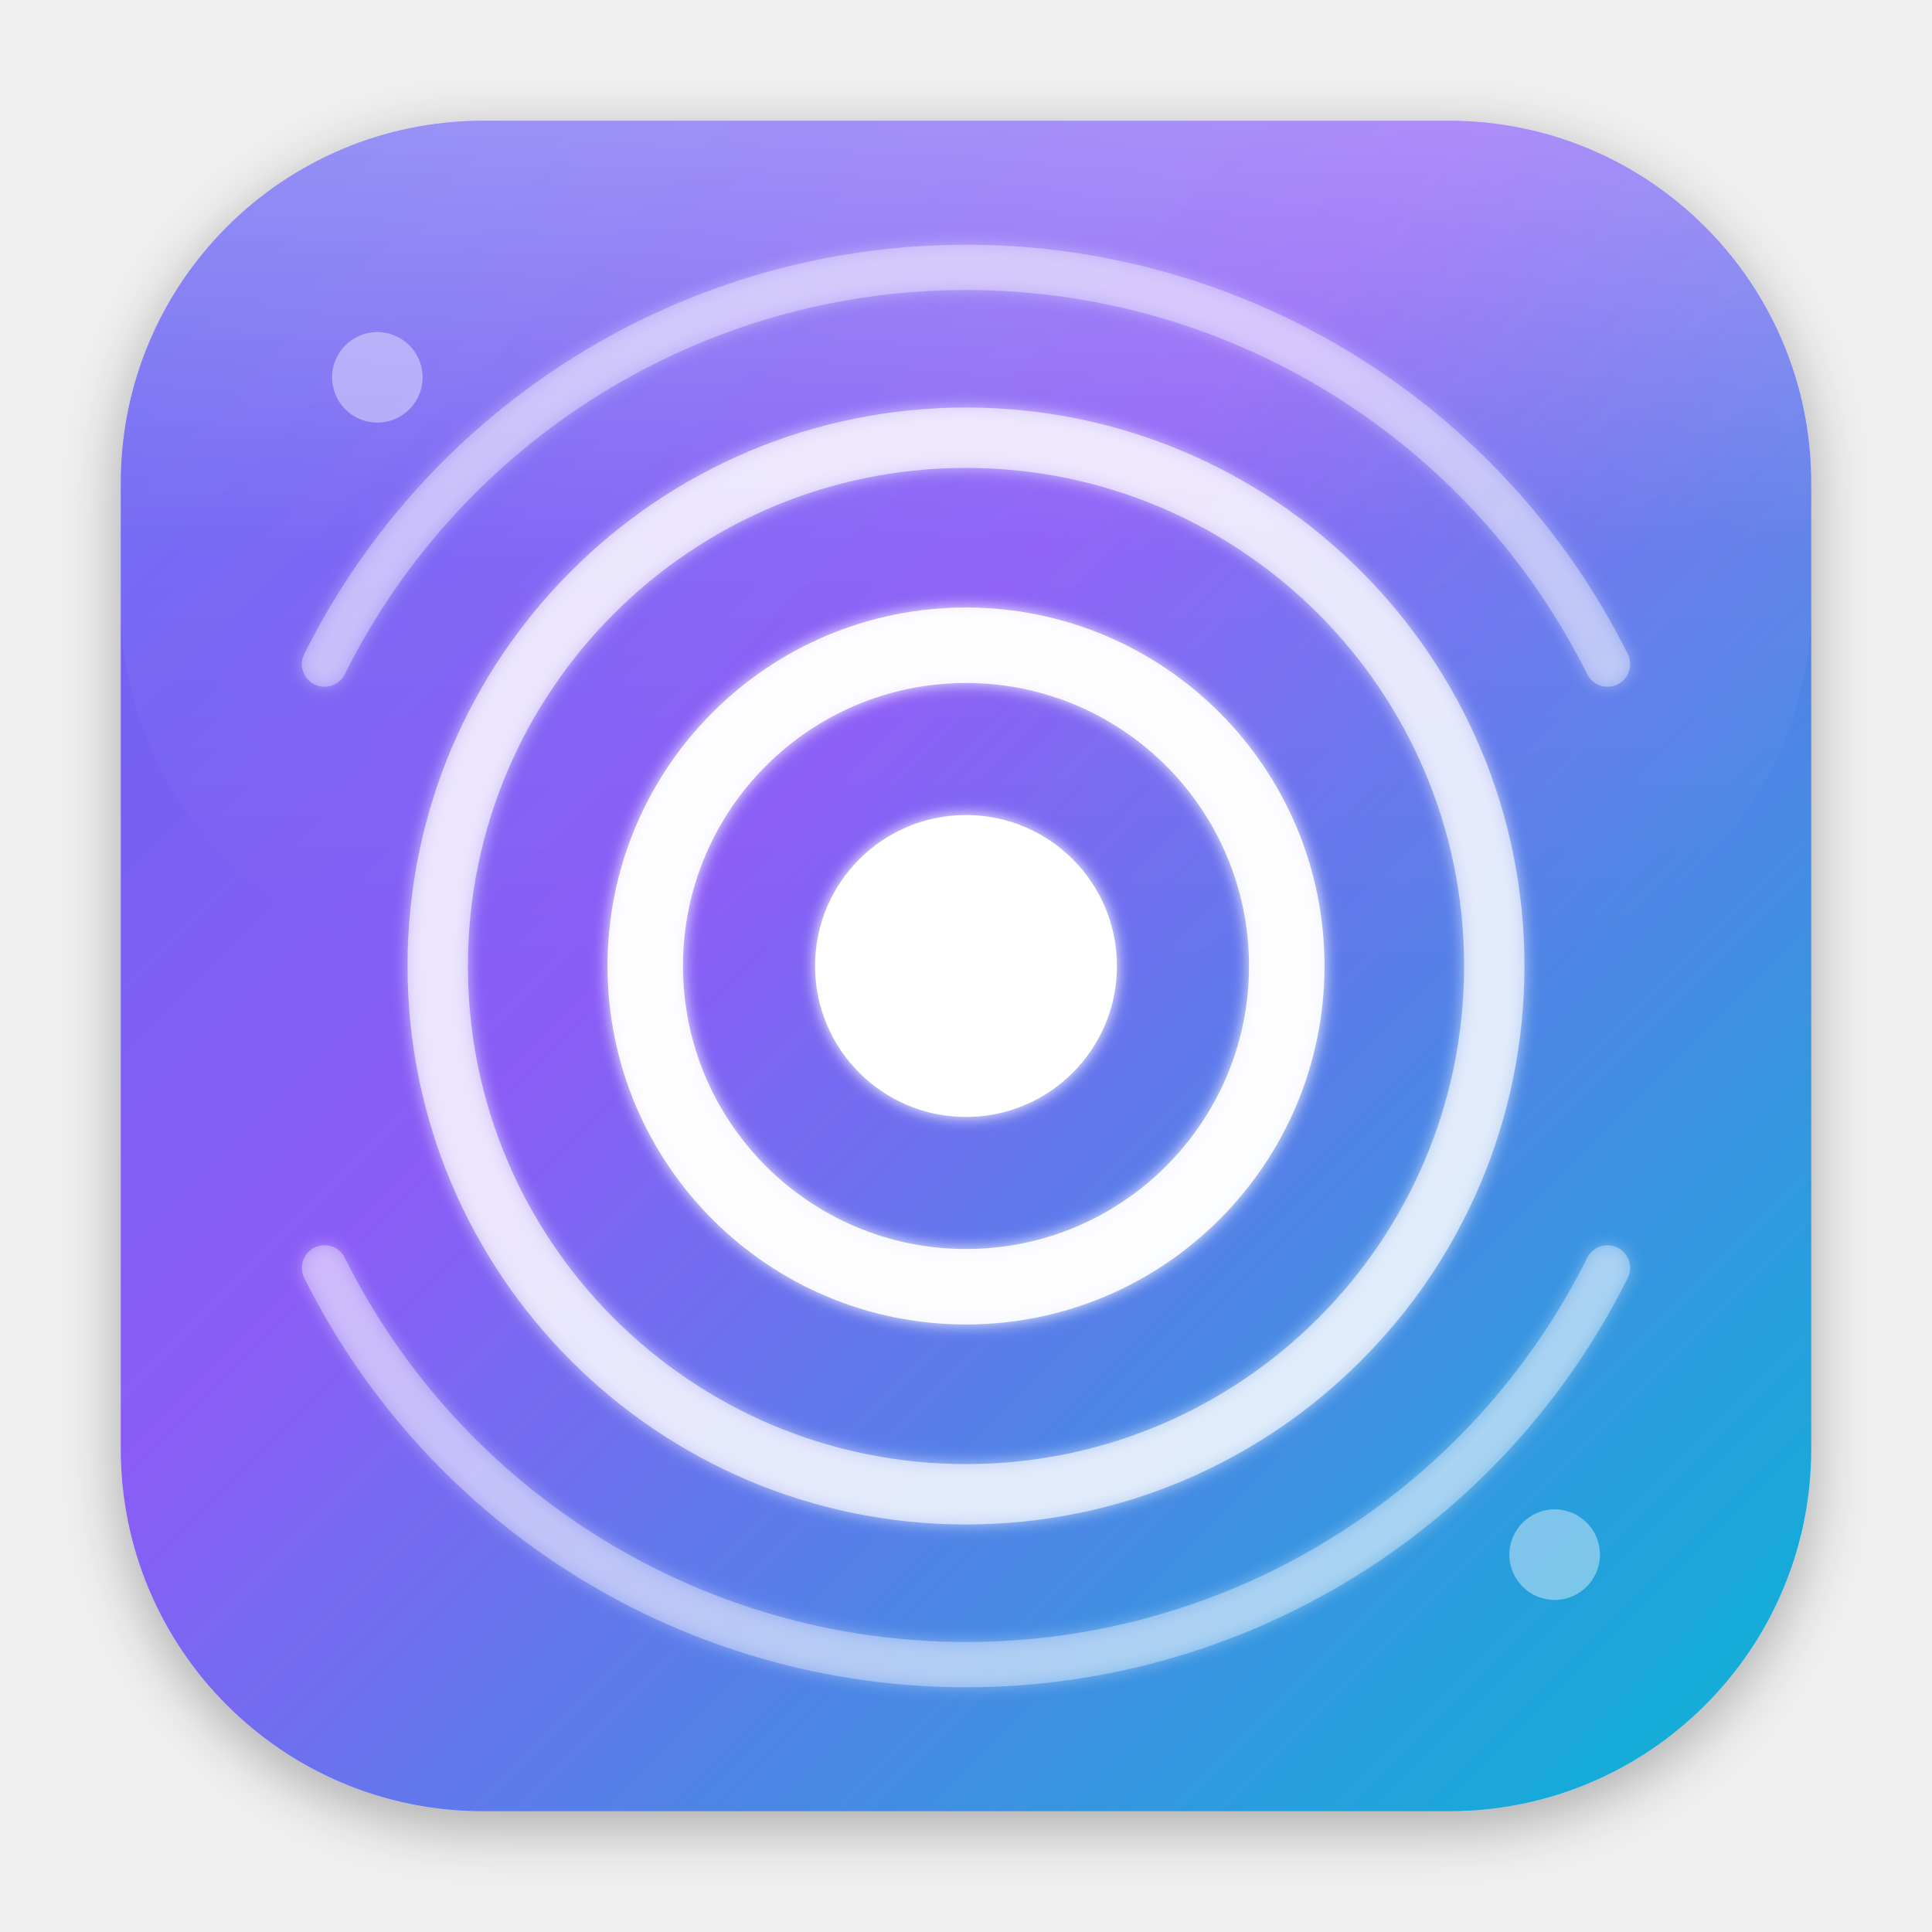
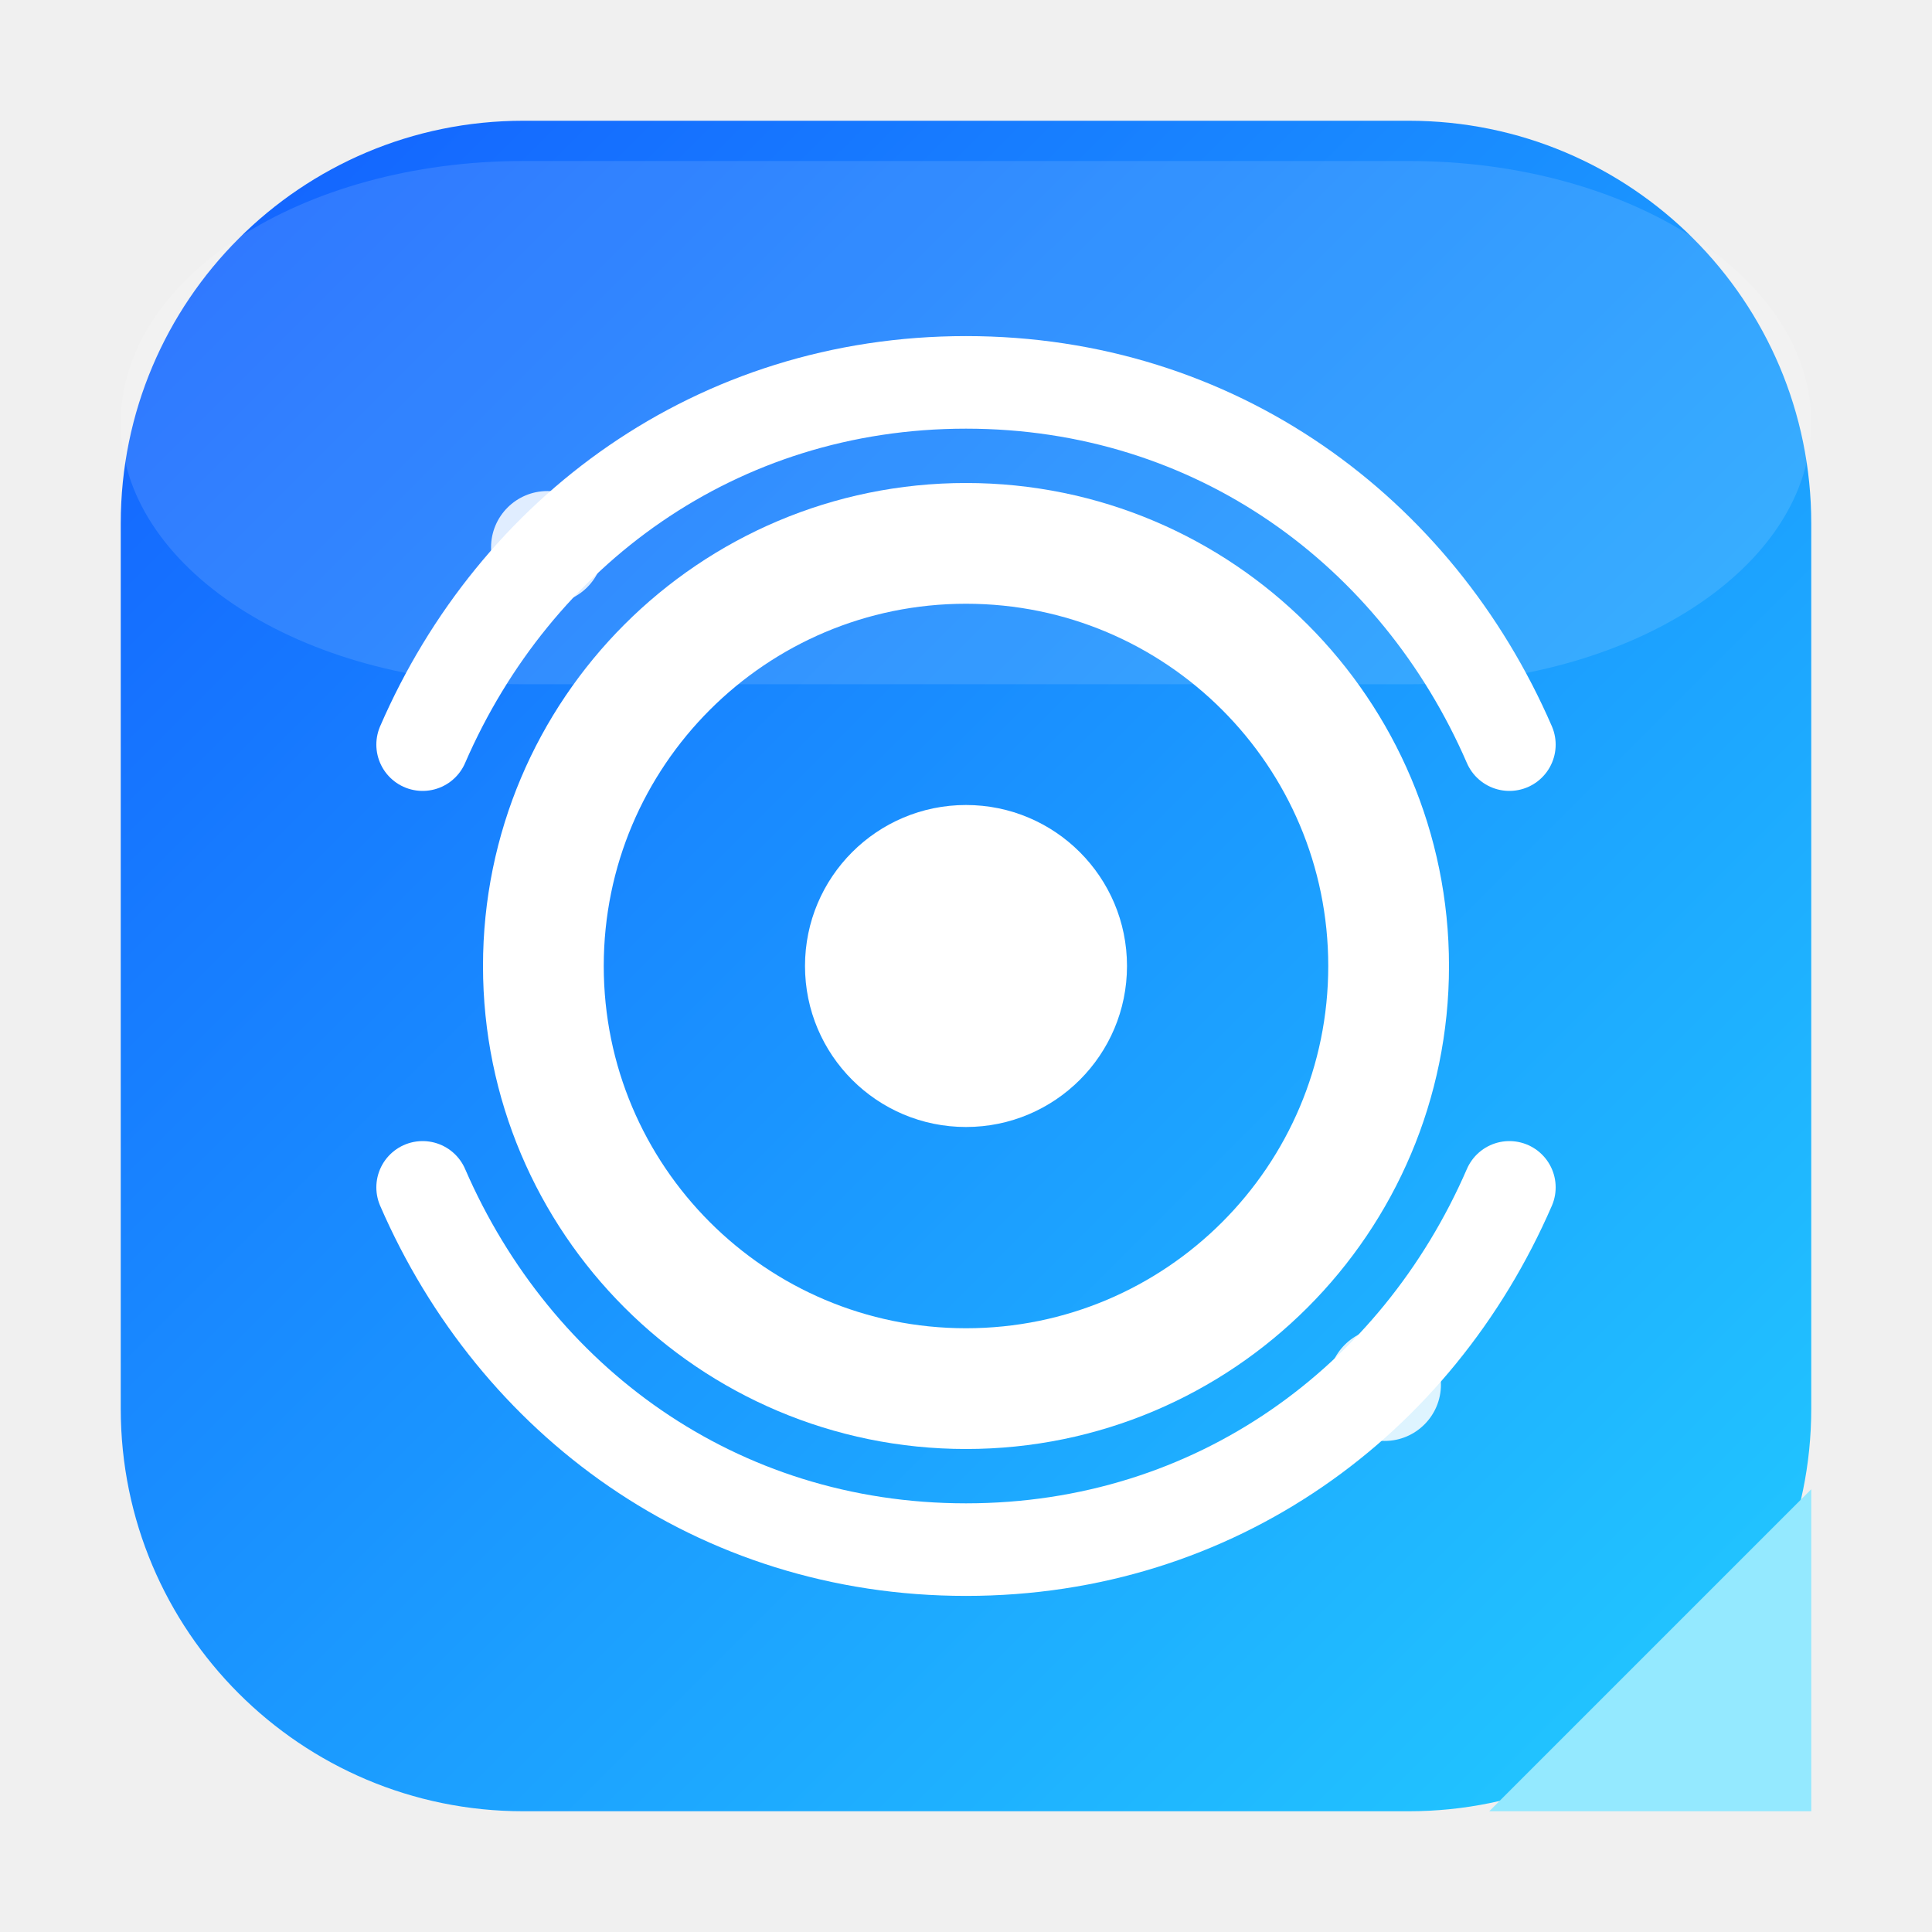
- <svg xmlns="http://www.w3.org/2000/svg" viewBox="0 0 512 512">
+ <svg xmlns="http://www.w3.org/2000/svg" viewBox="0 0 48 48" fill="none">
  <defs>
-     <linearGradient id="bgGrad" x1="0%" y1="0%" x2="100%" y2="100%">
-       <stop offset="0%" style="stop-color:#6366F1" />
-       <stop offset="40%" style="stop-color:#8B5CF6" />
-       <stop offset="100%" style="stop-color:#06B6D4" />
+     <linearGradient id="de-bg" x1="6" y1="6" x2="42" y2="42" gradientUnits="userSpaceOnUse">
+       <stop stop-color="#1467FF" />
+       <stop offset="1" stop-color="#21C5FF" />
    </linearGradient>
-     <linearGradient id="shineGrad" x1="0%" y1="0%" x2="0%" y2="100%">
-       <stop offset="0%" style="stop-color:#ffffff;stop-opacity:0.3" />
-       <stop offset="50%" style="stop-color:#ffffff;stop-opacity:0.05" />
-       <stop offset="100%" style="stop-color:#ffffff;stop-opacity:0" />
-     </linearGradient>
-     <filter id="shadow" x="-20%" y="-20%" width="140%" height="140%">
-       <feDropShadow dx="0" dy="4" stdDeviation="8" flood-color="#000000" flood-opacity="0.3" />
-     </filter>
-     <filter id="glow">
-       <feGaussianBlur stdDeviation="2" result="blur" />
-       <feMerge>
-         <feMergeNode in="blur" />
-         <feMergeNode in="SourceGraphic" />
-       </feMerge>
-     </filter>
  </defs>
-   <rect x="32" y="32" width="448" height="448" rx="96" fill="url(#bgGrad)" filter="url(#shadow)" />
-   <rect x="32" y="32" width="448" height="224" rx="96" fill="url(#shineGrad)" />
-   <g transform="translate(256, 256)" filter="url(#glow)">
-     <circle cx="0" cy="0" r="40" fill="white" />
-     <circle cx="0" cy="0" r="85" fill="none" stroke="white" stroke-width="20" opacity="0.9" />
-     <circle cx="0" cy="0" r="140" fill="none" stroke="white" stroke-width="16" opacity="0.6" />
-     <path d="M -170 -80 A 190 190 0 0 1 170 -80" fill="none" stroke="white" stroke-width="12" opacity="0.35" stroke-linecap="round" />
-     <path d="M -170 80 A 190 190 0 0 0 170 80" fill="none" stroke="white" stroke-width="12" opacity="0.35" stroke-linecap="round" />
-   </g>
-   <circle cx="100" cy="100" r="12" fill="white" opacity="0.4" />
-   <circle cx="412" cy="412" r="12" fill="white" opacity="0.4" />
+   <rect x="3" y="3" width="42" height="42" rx="10" fill="url(#de-bg)" />
+   <path d="M37 45H45V37L37 45Z" fill="#94E9FF" />
+   <rect x="3" y="4" width="42" height="13" rx="10" fill="white" fill-opacity=".12" />
+   <circle cx="24" cy="24" r="4" fill="white" />
+   <circle cx="24" cy="24" r="10.5" stroke="white" stroke-width="3" />
+   <path d="M10.5 18.5C12.8 13.2 17.8 9.5 24 9.5C30.2 9.5 35.2 13.2 37.5 18.5" stroke="white" stroke-width="2.3" stroke-linecap="round" />
+   <path d="M10.5 29.5C12.8 34.8 17.8 38.5 24 38.5C30.2 38.5 35.2 34.8 37.5 29.5" stroke="white" stroke-width="2.3" stroke-linecap="round" />
+   <circle cx="13.6" cy="13.6" r="1.4" fill="white" fill-opacity=".85" />
+   <circle cx="34.4" cy="34.4" r="1.4" fill="white" fill-opacity=".85" />
</svg>
